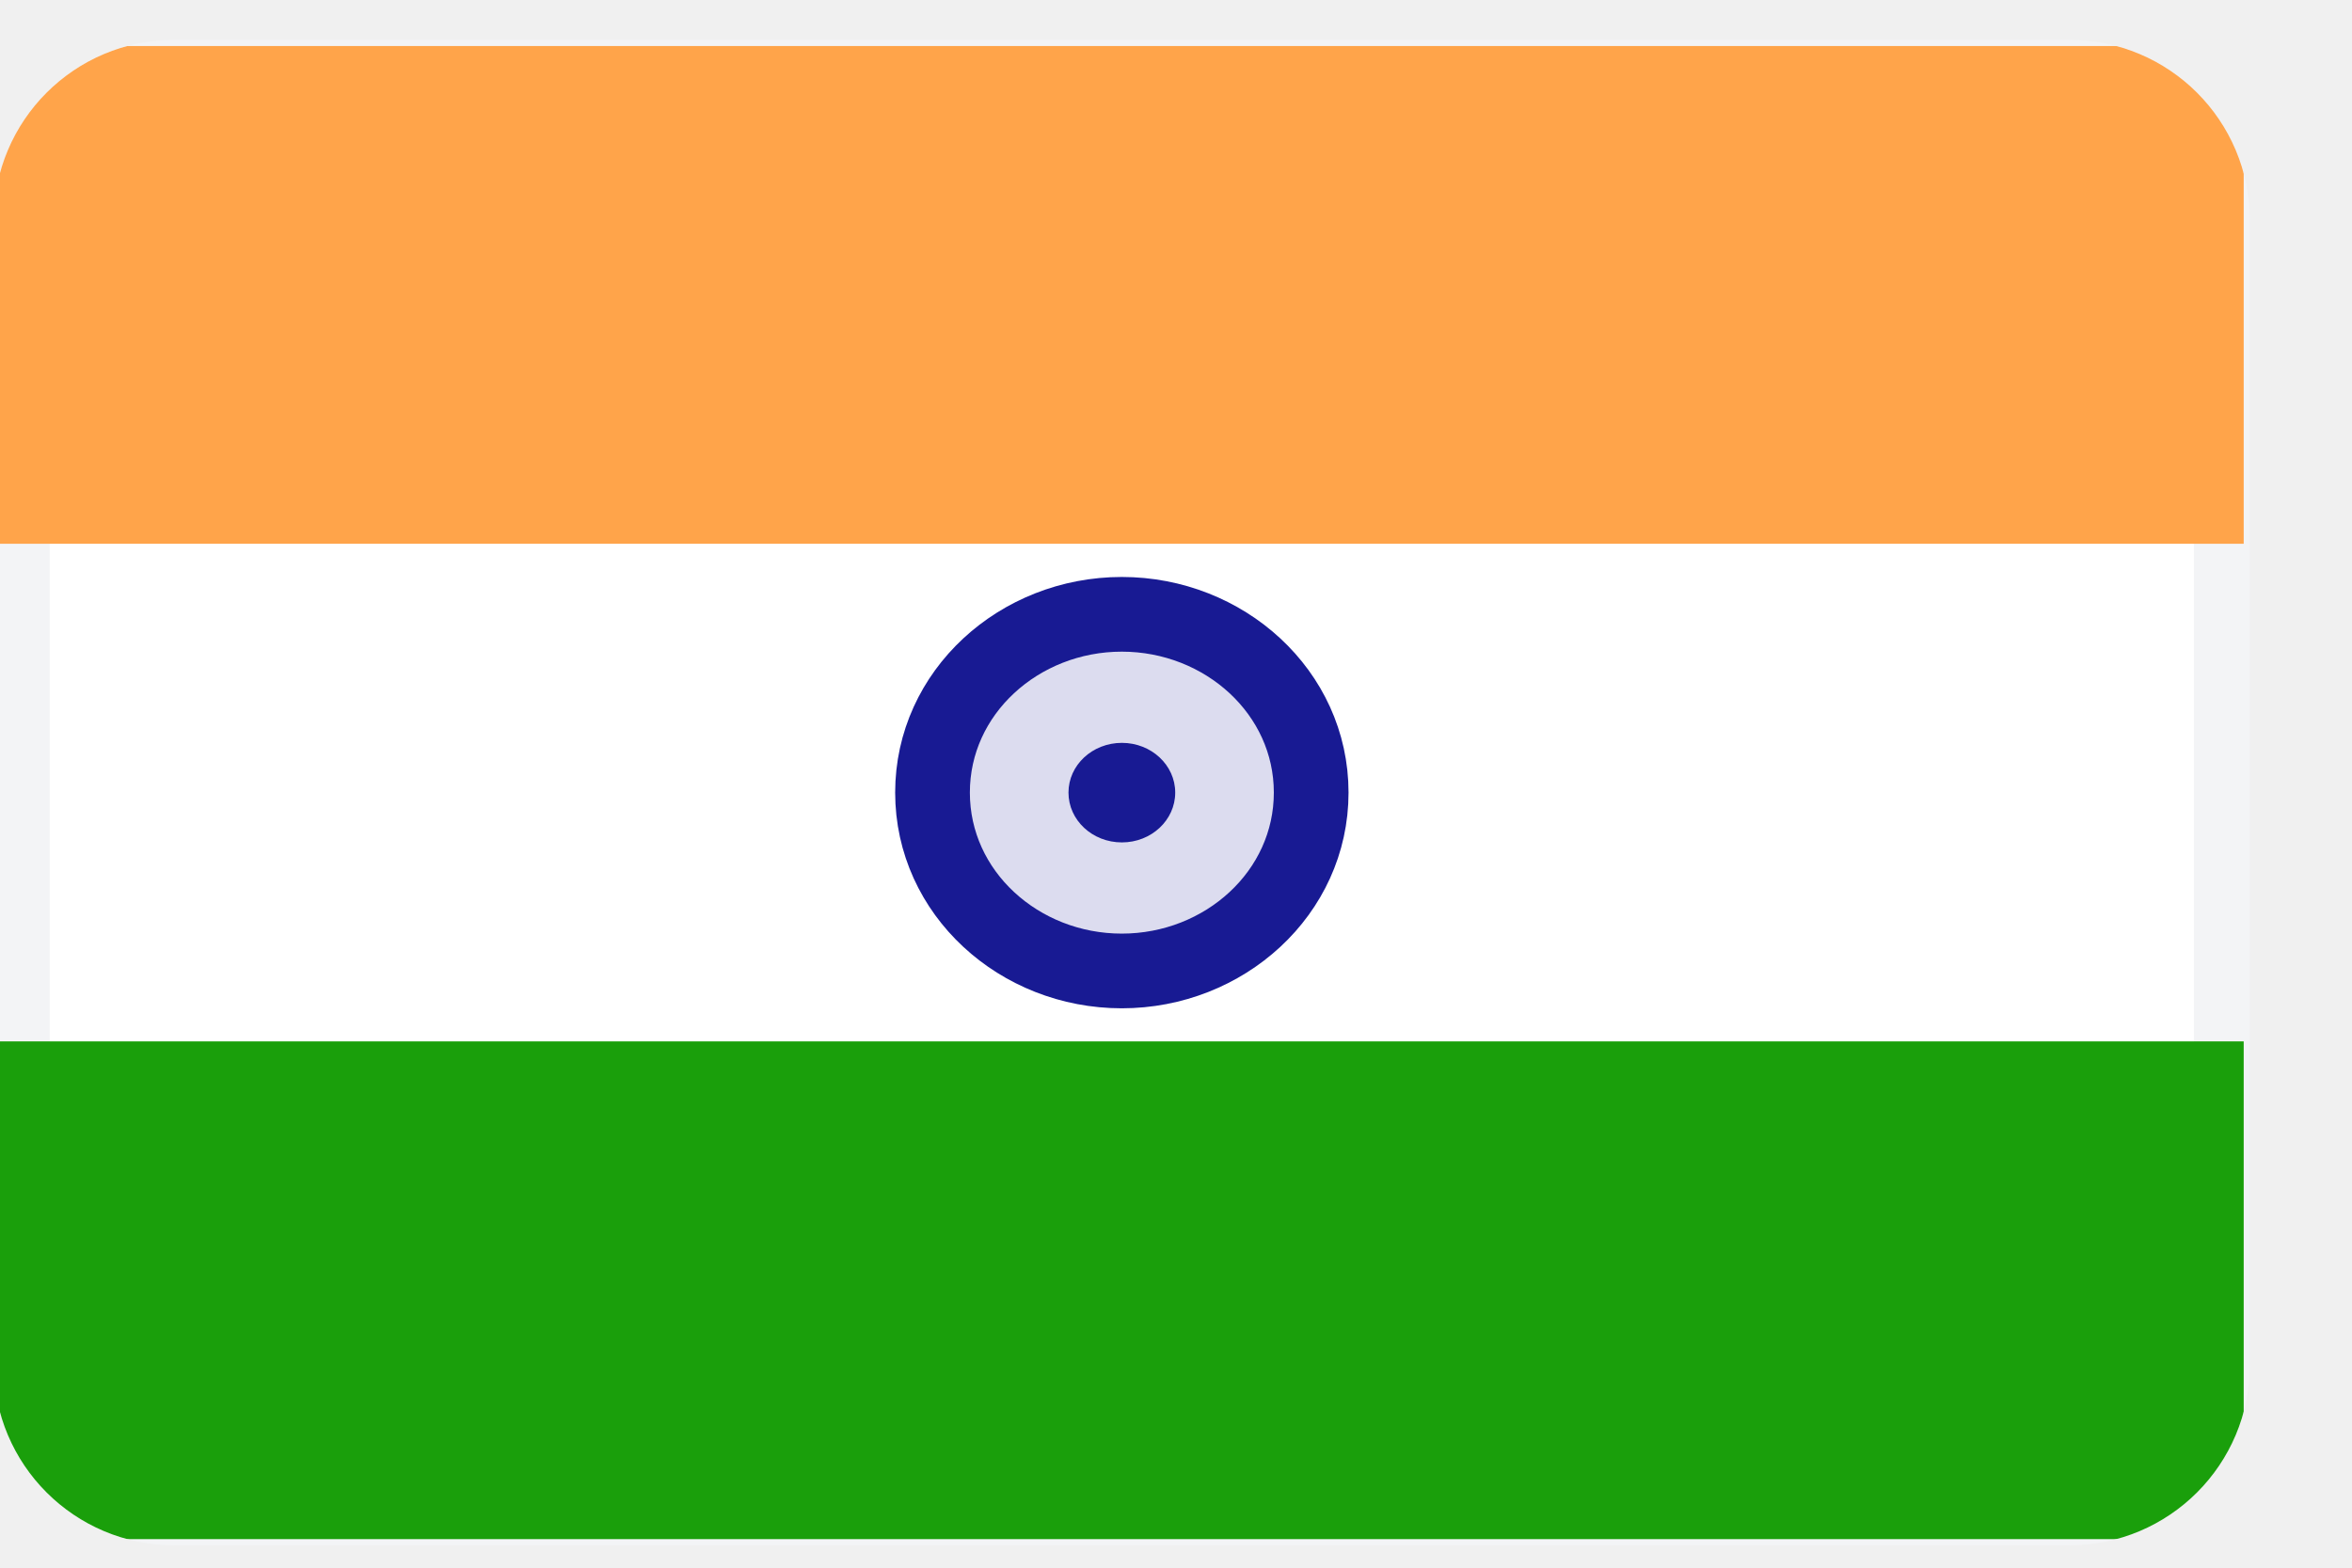
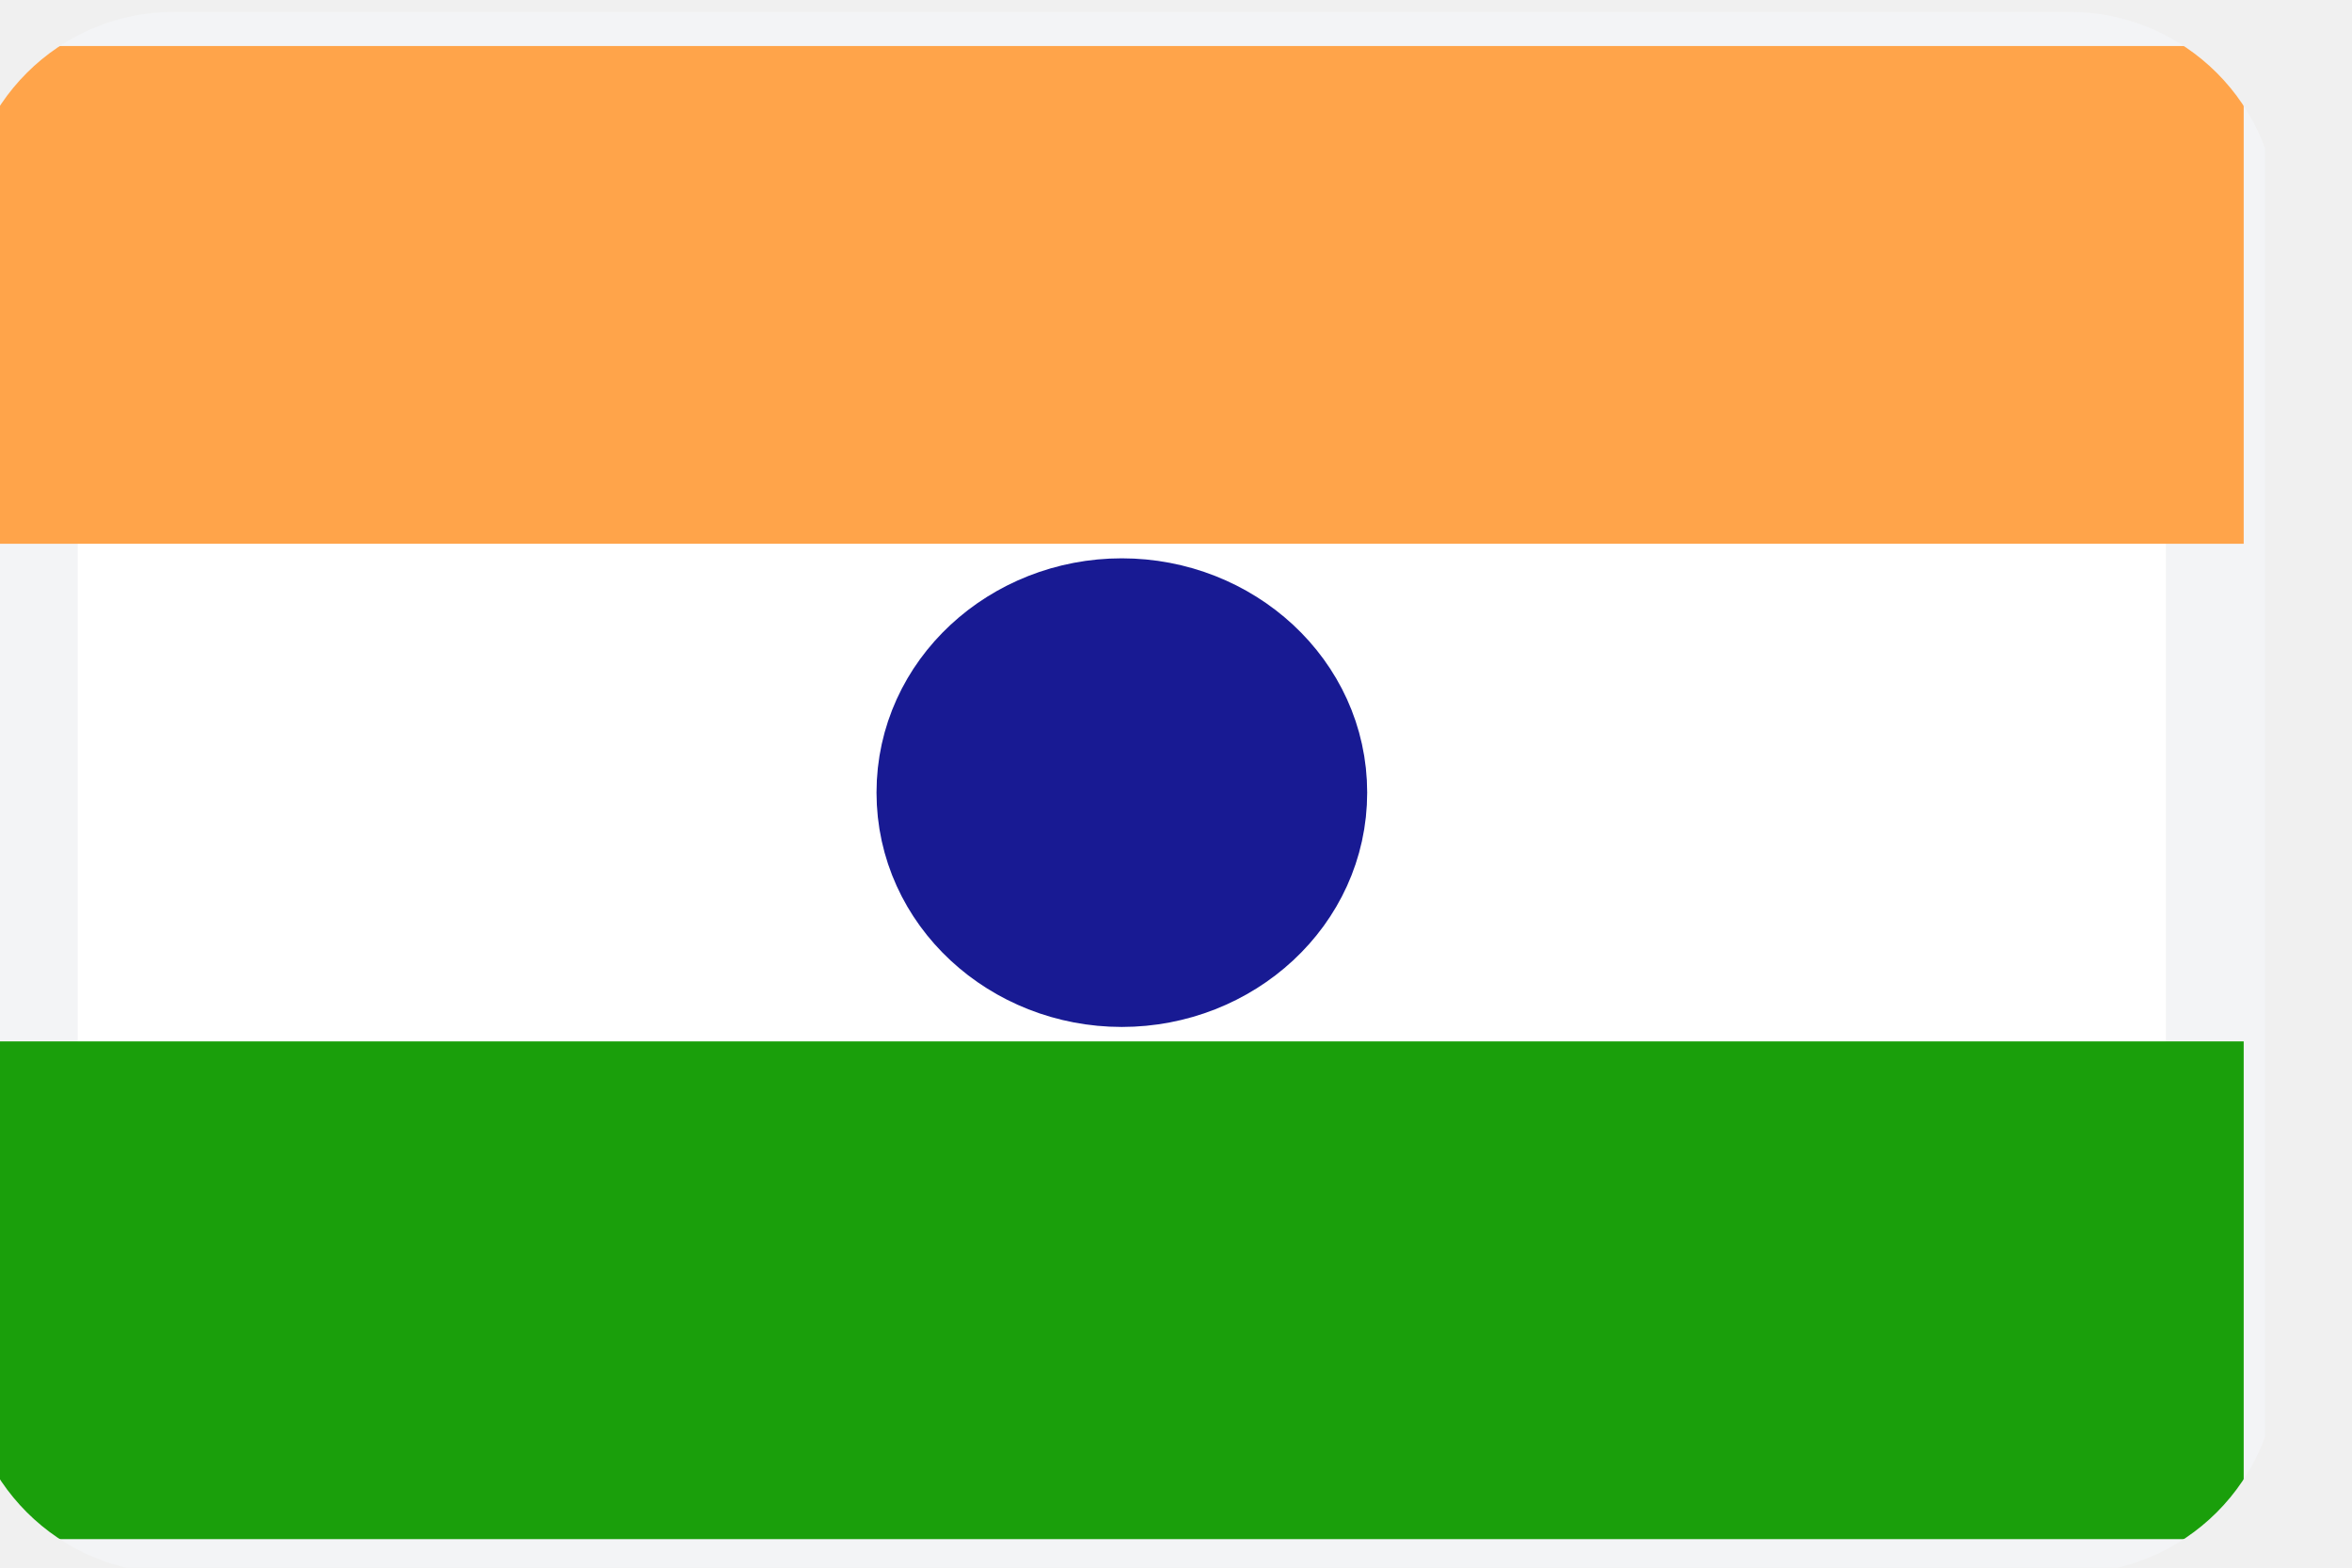
<svg xmlns="http://www.w3.org/2000/svg" width="21" height="14" viewBox="0 0 21 14" fill="none">
  <g clip-path="url(#clip0_22_107)">
-     <path d="M18.477 0.606H1.555C0.804 0.606 0.194 1.215 0.194 1.967V12.189C0.194 12.941 0.804 13.55 1.555 13.55H18.477C19.229 13.55 19.838 12.941 19.838 12.189V1.967C19.838 1.215 19.229 0.606 18.477 0.606Z" fill="white" stroke="#F3F4F6" stroke-width="0.5" />
+     <path d="M18.477 0.606H1.555C0.804 0.606 0.194 1.215 0.194 1.967V12.189C0.194 12.941 0.804 13.55 1.555 13.55H18.477C19.229 13.55 19.838 12.941 19.838 12.189V1.967C19.838 1.215 19.229 0.606 18.477 0.606Z" fill="white" stroke="#F3F4F6" strokeWidth="0.5" />
    <mask id="mask0_22_107" style="mask-type:alpha" maskUnits="userSpaceOnUse" x="-1" y="0" width="22" height="14">
-       <path d="M18.477 0.606H1.555C0.804 0.606 0.194 1.215 0.194 1.967V12.189C0.194 12.941 0.804 13.55 1.555 13.55H18.477C19.229 13.55 19.838 12.941 19.838 12.189V1.967C19.838 1.215 19.229 0.606 18.477 0.606Z" fill="white" stroke="white" stroke-width="0.5" />
+       <path d="M18.477 0.606H1.555C0.804 0.606 0.194 1.215 0.194 1.967V12.189C0.194 12.941 0.804 13.55 1.555 13.55H18.477C19.229 13.55 19.838 12.941 19.838 12.189V1.967C19.838 1.215 19.229 0.606 18.477 0.606Z" fill="white" stroke="white" strokeWidth="0.5" />
    </mask>
    <g mask="url(#mask0_22_107)">
      <path fill-rule="evenodd" clip-rule="evenodd" d="M0 4.856H20.033V0.411H0V4.856Z" fill="#FFA44A" />
      <path fill-rule="evenodd" clip-rule="evenodd" d="M0 13.745H20.033V9.3H0V13.745Z" fill="#1A9F0B" />
-       <path d="M10.016 8.671C10.932 8.671 11.707 7.975 11.707 7.078C11.707 6.182 10.932 5.486 10.016 5.486C9.1 5.486 8.326 6.182 8.326 7.078C8.326 7.975 9.1 8.671 10.016 8.671Z" fill="#181A93" fill-opacity="0.15" stroke="#181A93" stroke-width="0.667" />
+       <path d="M10.016 8.671C10.932 8.671 11.707 7.975 11.707 7.078C11.707 6.182 10.932 5.486 10.016 5.486C9.1 5.486 8.326 6.182 8.326 7.078C8.326 7.975 9.1 8.671 10.016 8.671Z" fill="#181A93" fillOpacity="0.15" stroke="#181A93" strokeWidth="0.667" />
      <path fill-rule="evenodd" clip-rule="evenodd" d="M10.017 7.523C10.28 7.523 10.493 7.324 10.493 7.078C10.493 6.833 10.28 6.634 10.017 6.634C9.753 6.634 9.54 6.833 9.54 7.078C9.54 7.324 9.753 7.523 10.017 7.523Z" fill="#181A93" />
    </g>
  </g>
  <defs>
    <clipPath id="clip0_22_107">
      <rect width="20.222" height="14" fill="white" />
    </clipPath>
  </defs>
</svg>
